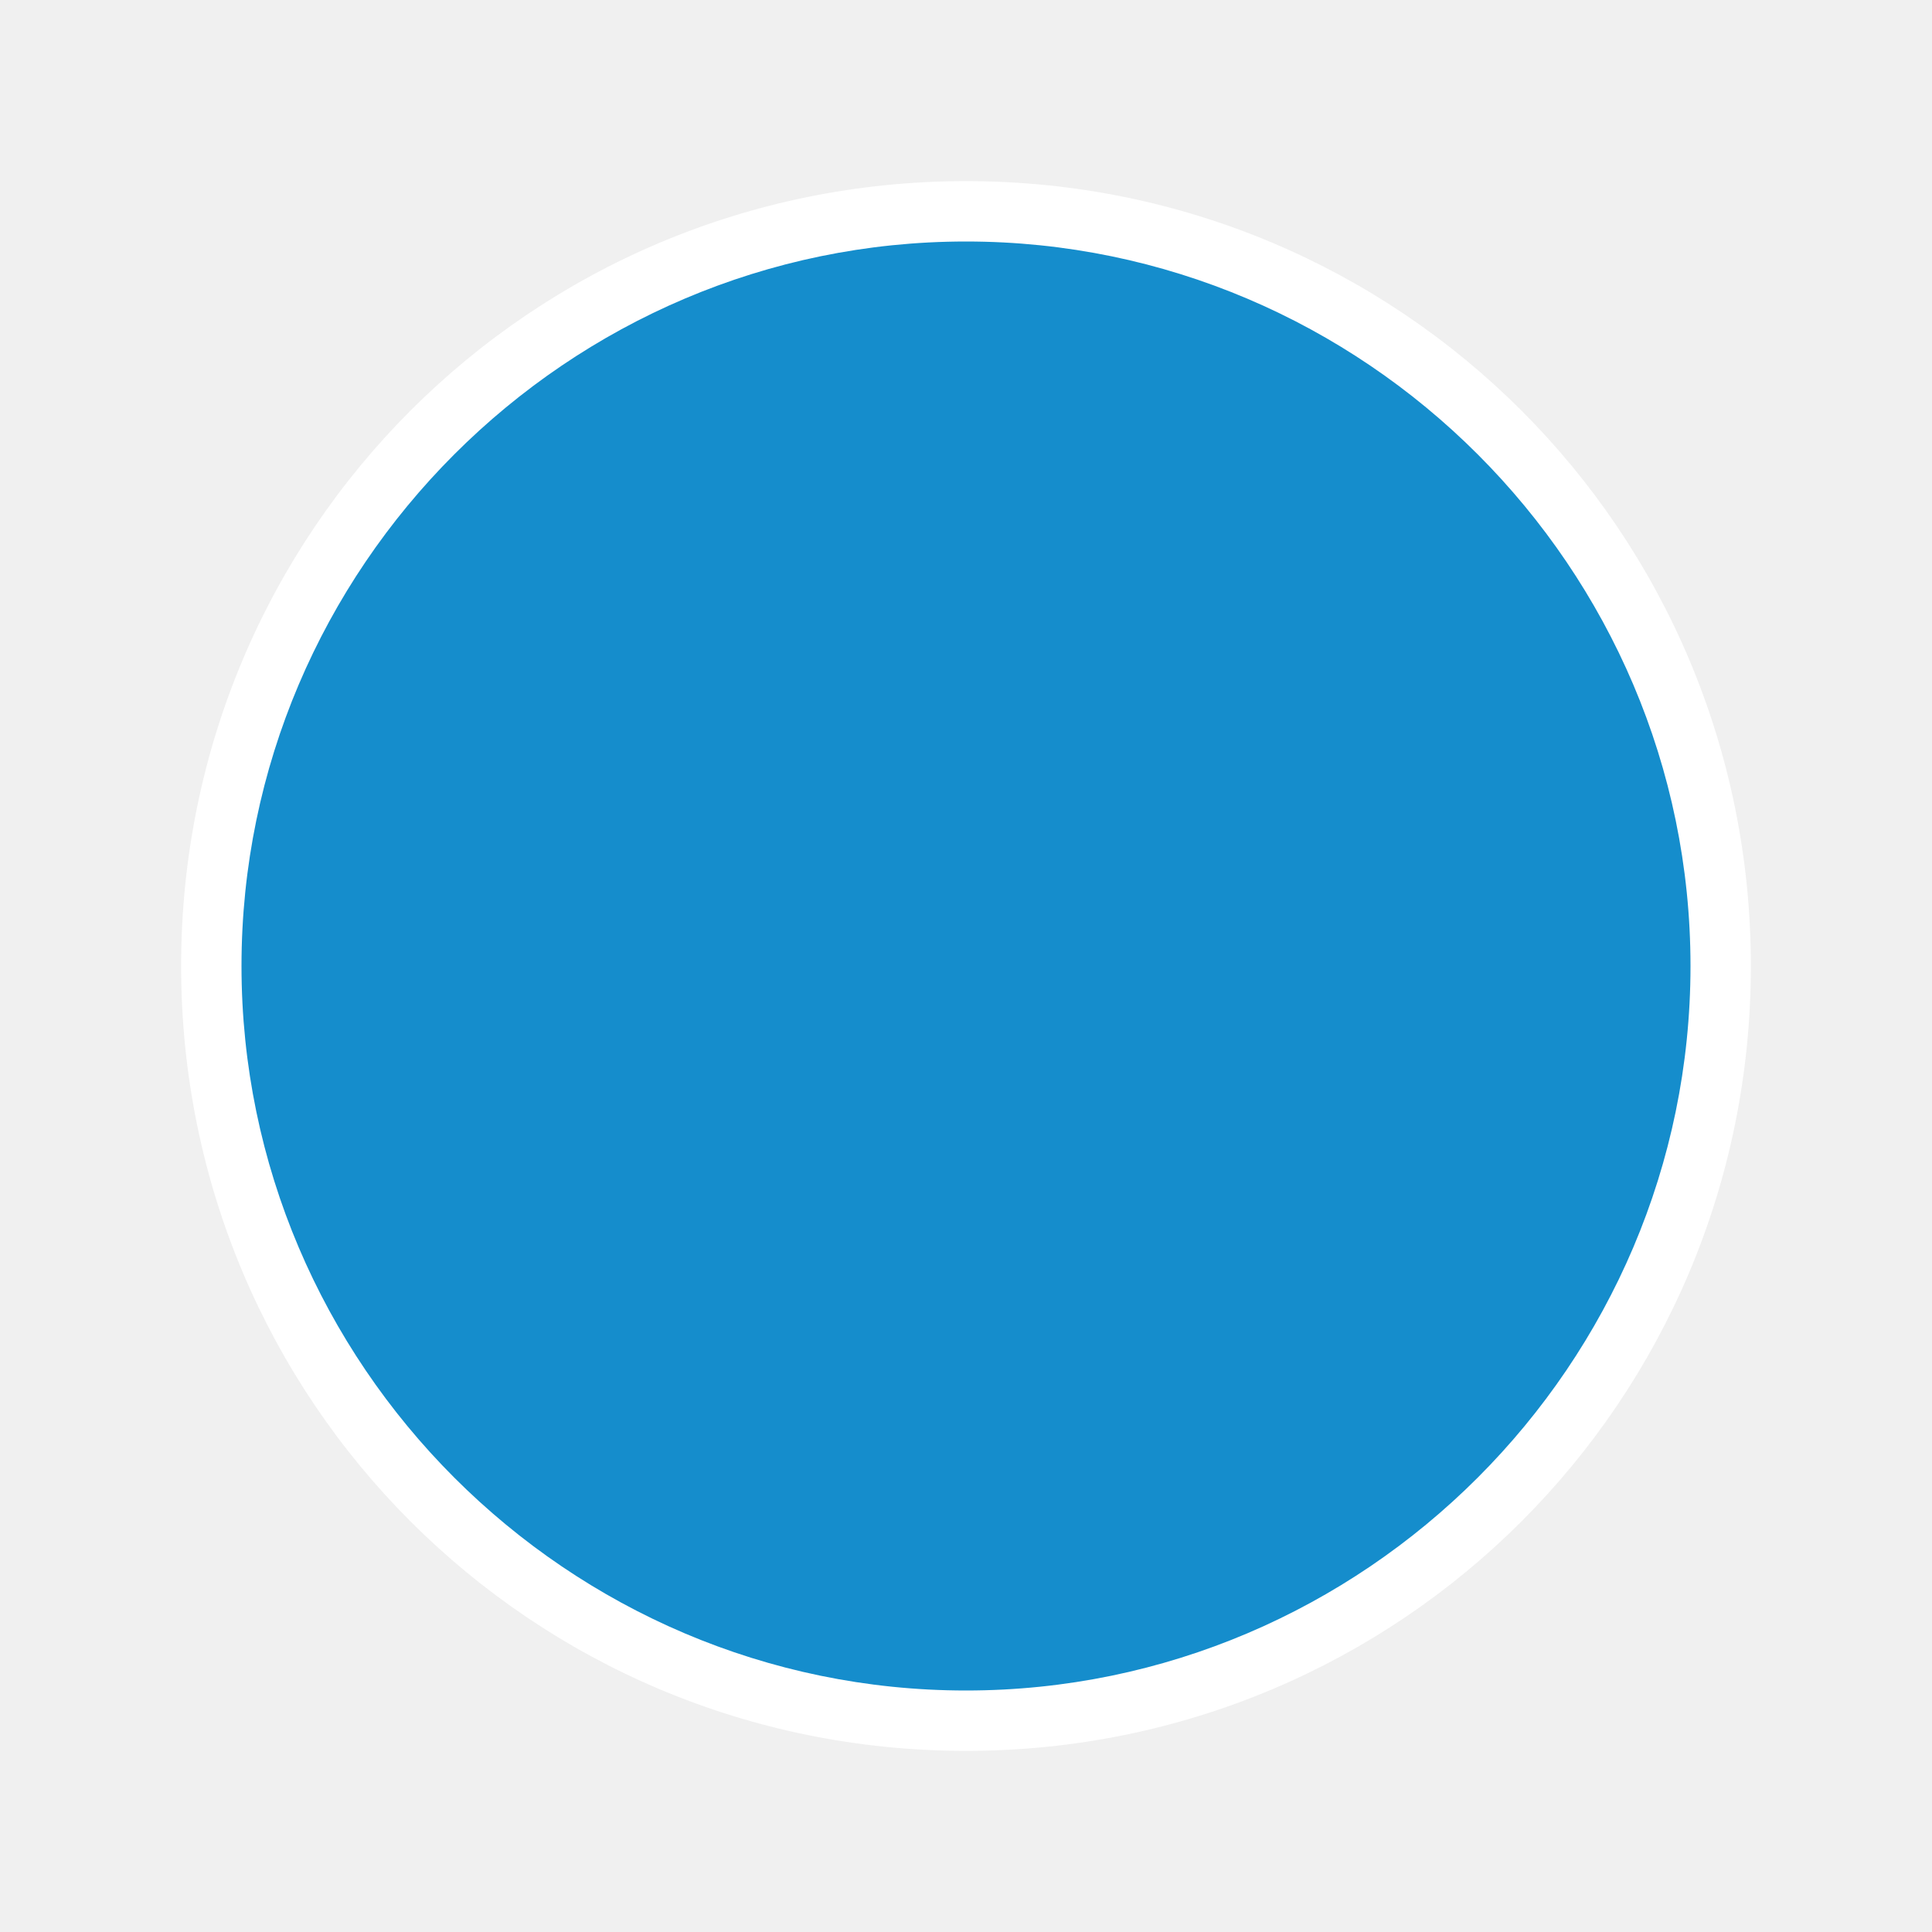
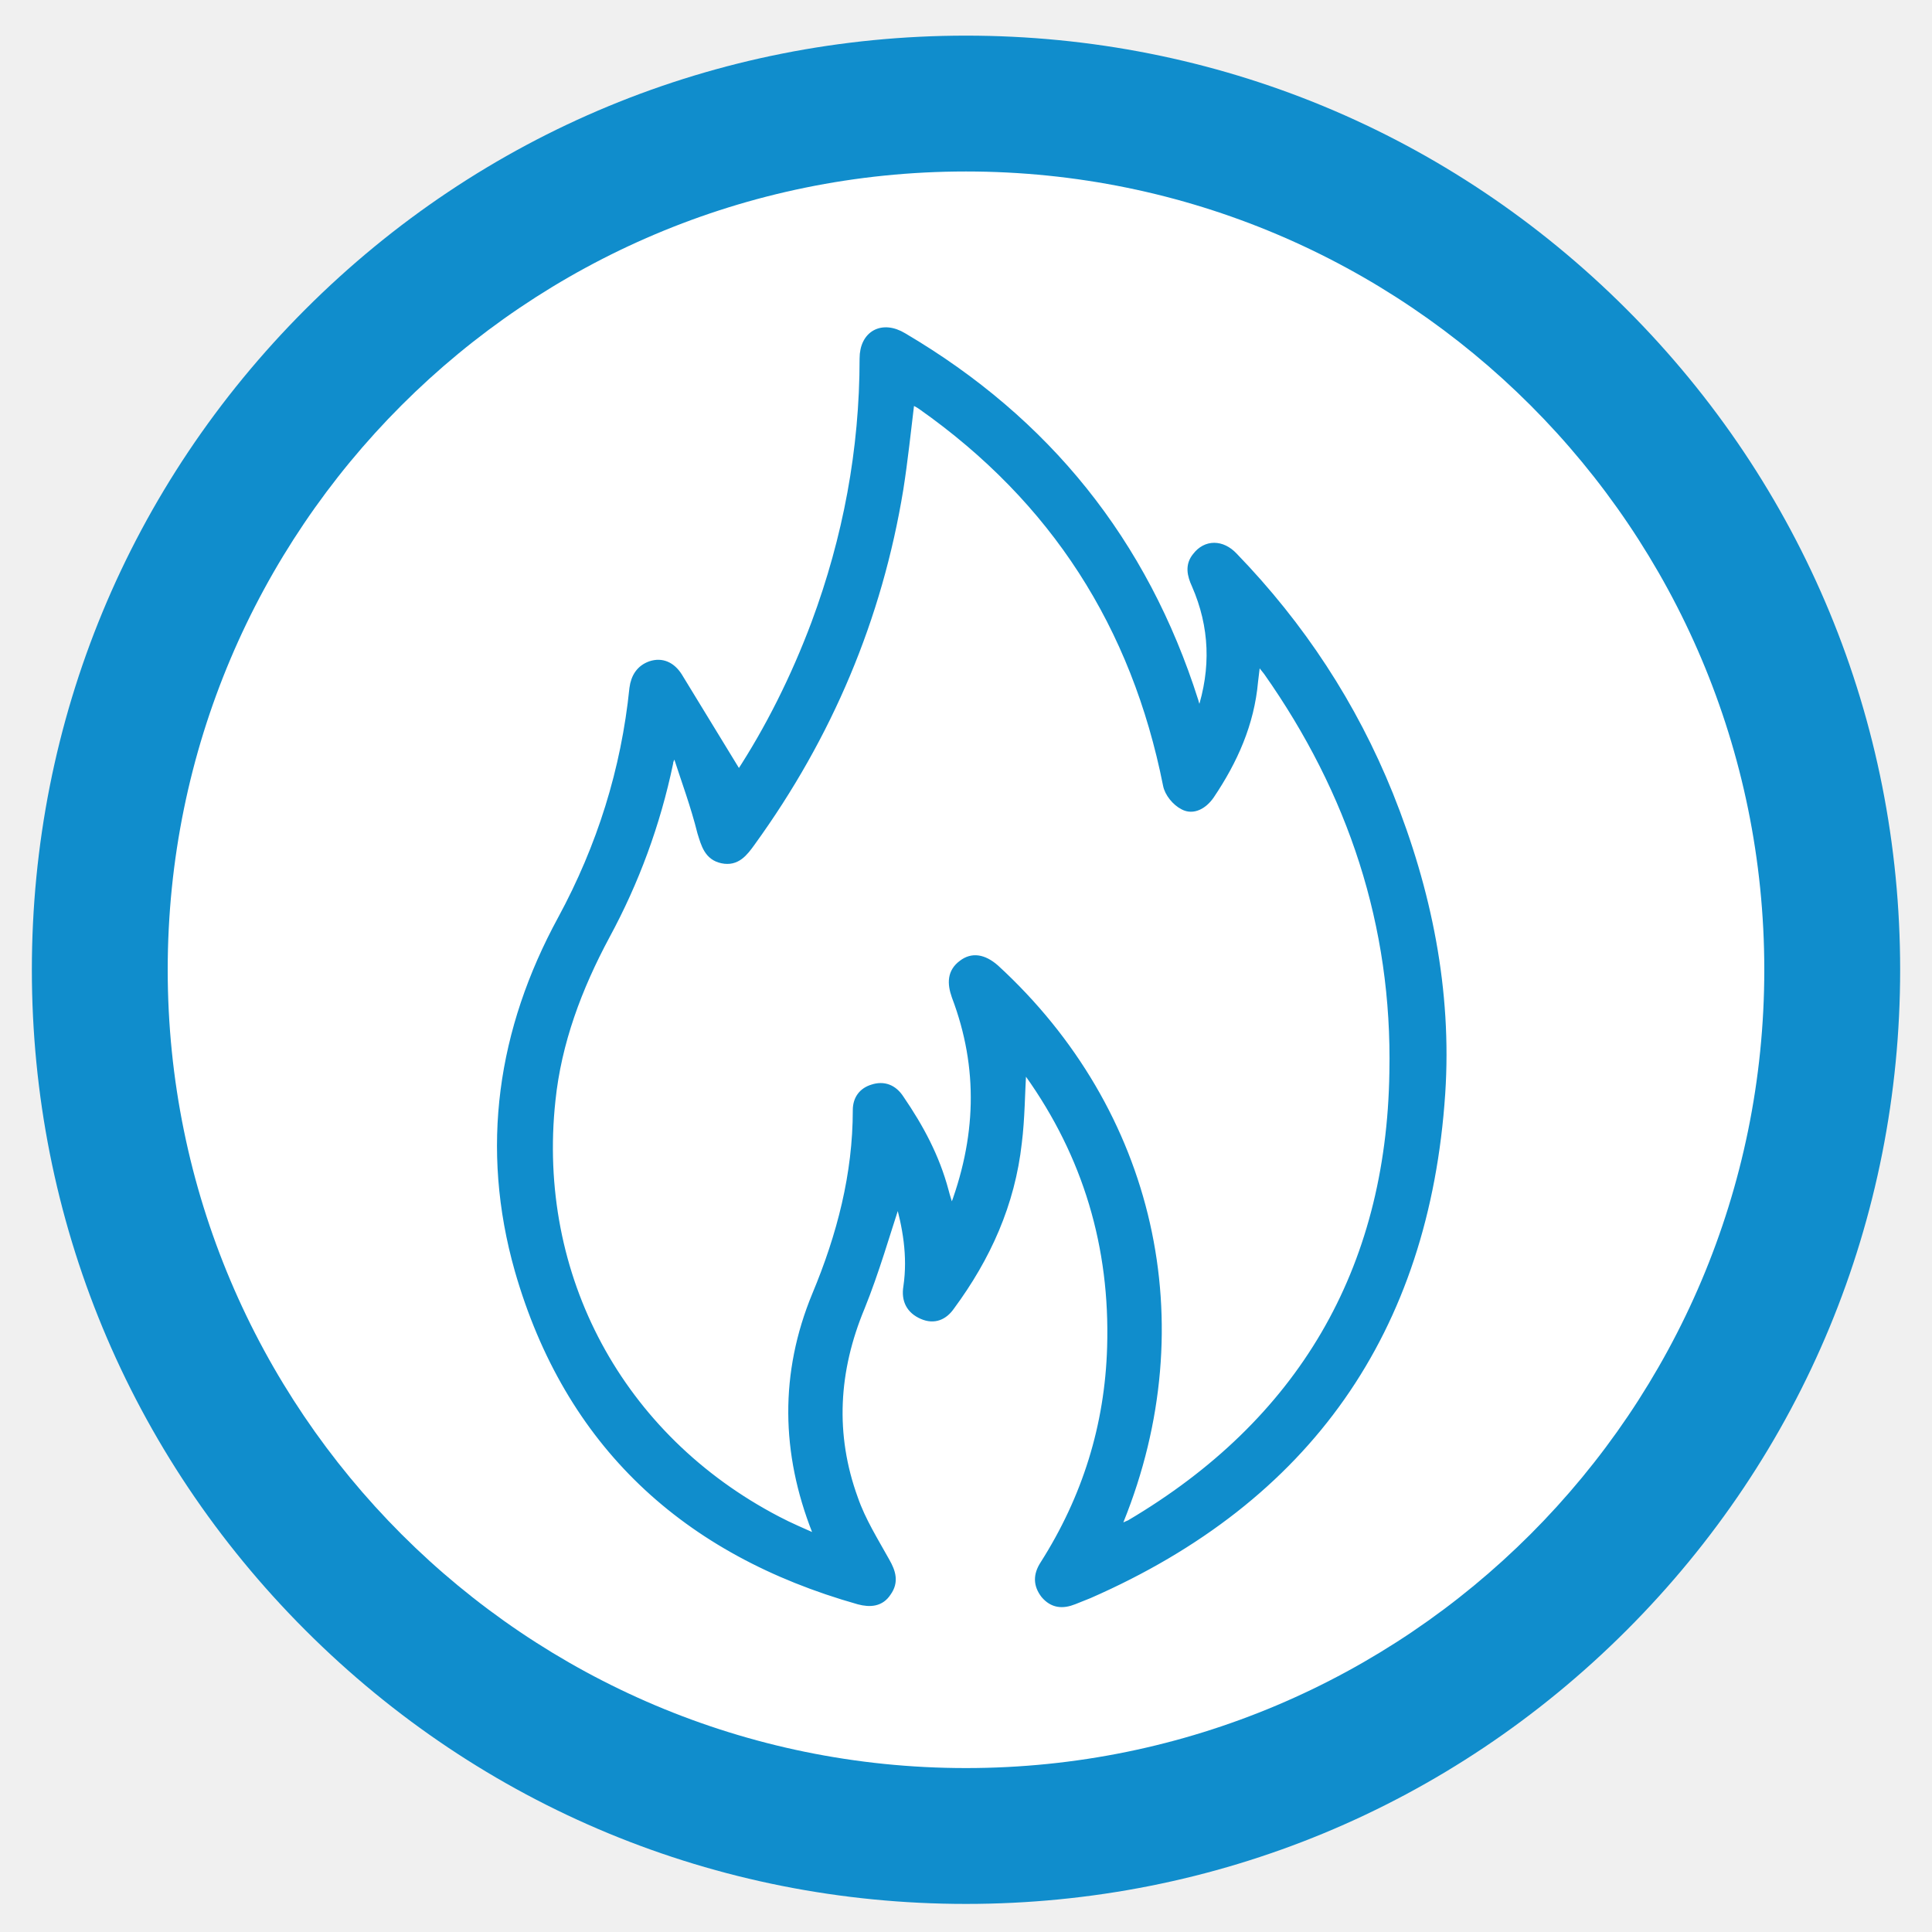
- <svg xmlns="http://www.w3.org/2000/svg" version="1.1" id="Layer_1" x="0px" y="0px" viewBox="0 0 32 32" style="enable-background:new 0 0 32 32;" xml:space="preserve">
-   <style type="text/css">
- 	.st0{fill:#158DCC;}
- 	.st1{fill:#FFFFFF;}
- </style>
-   <g>
-     <g>
-       <circle class="st0" cx="16" cy="16" r="12.5" />
-       <path class="st1" d="M16,4c6.6,0,12,5.4,12,12s-5.4,12-12,12S4,22.6,4,16S9.4,4,16,4 M16,3C8.8,3,3,8.8,3,16s5.8,13,13,13    s13-5.8,13-13S23.2,3,16,3L16,3z" />
+ <svg xmlns="http://www.w3.org/2000/svg" version="1.1" x="0px" y="0px" viewBox="0 0 256 256" style="enable-background:new 0 0 256 256;" xml:space="preserve">
+   <g id="backgrounds">
+     <g id="blue">
+       <g id="blue_00000086691389158919639340000001388458659187457166_">
+         <circle style="fill:#FFFFFF;" cx="128" cy="128.5" r="114.778" />
+         <path style="fill:#108DCC;" d="M128,22.722c58.42,0,105.778,47.359,105.778,105.778S186.42,234.278,128,234.278     S22.222,186.92,22.222,128.5S69.58,22.722,128,22.722 M128,4.722c-33.062,0-64.146,12.875-87.525,36.254     C17.097,64.354,4.222,95.438,4.222,128.5s12.875,64.146,36.254,87.525c23.379,23.379,54.462,36.254,87.525,36.254     s64.146-12.875,87.525-36.254c23.379-23.379,36.254-54.462,36.254-87.525s-12.875-64.146-36.254-87.525     C192.146,17.597,161.062,4.722,128,4.722L128,4.722z" />
+       </g>
+     </g>
+     <g id="red" style="display:none;">
+       <g id="red_00000142138325093878264720000001968177498485577632_">
+         <circle style="display:inline;fill:#FFFFFF;" cx="128" cy="128.5" r="114.778" />
+         <path style="display:inline;fill:#B42222;" d="M128,22.722c58.42,0,105.778,47.359,105.778,105.778S186.42,234.278,128,234.278     S22.222,186.92,22.222,128.5S69.58,22.722,128,22.722 M128,4.722c-33.062,0-64.146,12.875-87.525,36.254     C17.097,64.354,4.222,95.438,4.222,128.5s12.875,64.146,36.254,87.525c23.379,23.379,54.462,36.254,87.525,36.254     s64.146-12.875,87.525-36.254c23.379-23.379,36.254-54.462,36.254-87.525s-12.875-64.146-36.254-87.525     C192.146,17.597,161.062,4.722,128,4.722L128,4.722z" />
+       </g>
+     </g>
+     <g id="orange_00000114760274687901382190000015193513434410601396_" style="display:none;">
+       <g id="orange_00000095333866157484382160000013120548392192380836_">
+         <circle style="display:inline;fill:#FFFFFF;" cx="128" cy="128.5" r="114.778" />
+         <path style="display:inline;fill:#CC790A;" d="M128,22.722c58.42,0,105.778,47.359,105.778,105.778S186.42,234.278,128,234.278     S22.222,186.92,22.222,128.5S69.58,22.722,128,22.722 M128,4.722c-33.062,0-64.146,12.875-87.525,36.254     C17.097,64.354,4.222,95.438,4.222,128.5s12.875,64.146,36.254,87.525c23.379,23.379,54.462,36.254,87.525,36.254     s64.146-12.875,87.525-36.254c23.379-23.379,36.254-54.462,36.254-87.525s-12.875-64.146-36.254-87.525     C192.146,17.597,161.062,4.722,128,4.722L128,4.722z" />
+       </g>
+     </g>
+   </g>
+   <g id="icons">
+     <g id="gas-offtake-orange" style="display:none;">
+       <line style="display:inline;fill:none;stroke:#CC790A;stroke-width:7;stroke-linecap:round;stroke-linejoin:round;stroke-miterlimit:10;" x1="212.1" y1="170.1" x2="43.9" y2="170.1" />
+       <line style="display:inline;fill:none;stroke:#CC790A;stroke-width:7;stroke-linecap:round;stroke-linejoin:round;stroke-miterlimit:10;" x1="43.9" y1="140.7" x2="212.1" y2="140.7" />
+       <rect x="74.3" y="130.6" style="display:inline;fill:#FFFFFF;stroke:#CC790A;stroke-width:7;stroke-linecap:round;stroke-linejoin:round;stroke-miterlimit:10;" width="107.4" height="49.7" />
+       <g style="display:inline;">
+         <rect x="118.7" y="106.4" style="fill:#FFFFFF;stroke:#CC790A;stroke-width:7;stroke-linecap:round;stroke-linejoin:round;stroke-miterlimit:10;" width="18.7" height="23.6" />
+         <circle style="fill:#FFFFFF;stroke:#CC790A;stroke-width:7;stroke-linecap:round;stroke-linejoin:round;stroke-miterlimit:10;" cx="128" cy="85.6" r="31.8" />
+         <line style="fill:none;stroke:#CC790A;stroke-width:4;stroke-linecap:round;stroke-linejoin:round;stroke-miterlimit:10;" x1="112.1" y1="97.3" x2="143.9" y2="97.3" />
+         <line style="fill:none;stroke:#CC790A;stroke-width:4;stroke-linecap:round;stroke-linejoin:round;stroke-miterlimit:10;" x1="128" y1="85.6" x2="142.5" y2="71.1" />
+         <circle style="fill:#CC790A;" cx="128" cy="85.6" r="4.1" />
+       </g>
+       <path style="display:inline;fill:#CC790A;stroke:#CC790A;stroke-linecap:round;stroke-linejoin:round;stroke-miterlimit:10;" d="    M121.1,150.1c0.9-1.4,1.7-2.9,2.2-4.5c0.9-2.5,1.4-5.1,1.4-7.8c0-0.7,0.5-1,1.2-0.7c4.2,2.5,7.1,6.1,8.6,10.7    c0,0.1,0.1,0.2,0.1,0.2s0,0,0.1,0.1c0.4-1.3,0.4-2.5-0.1-3.8c-0.1-0.3-0.2-0.6,0-0.9c0.3-0.4,0.8-0.4,1.1,0c2,2,3.5,4.4,4.6,7    c1.1,2.8,1.7,5.8,1.5,8.8c-0.5,7-3.9,11.9-10.4,14.8c-0.1,0.1-0.3,0.1-0.4,0.2c-0.3,0.1-0.6,0.1-0.9-0.2c-0.2-0.3-0.2-0.6,0-0.9    c1.3-2,1.9-4.1,2-6.4c0.1-3-0.7-5.6-2.4-8l-0.1-0.1c0,0,0,0-0.1,0c0,0.7,0,1.5-0.1,2.2c-0.2,1.8-0.9,3.4-2,4.8    c-0.2,0.3-0.5,0.4-0.8,0.3c-0.4-0.2-0.5-0.4-0.4-0.8c0.1-0.9,0-1.8-0.3-2.6c-0.4,1.1-0.7,2.2-1.1,3.2c-0.8,1.9-0.9,3.8-0.2,5.7    c0.2,0.6,0.6,1.2,0.9,1.8c0.2,0.3,0.3,0.6,0.1,0.9c-0.2,0.3-0.5,0.3-0.9,0.2c-5.1-1.4-8.6-4.6-10-9.7c-1-3.6-0.5-7.1,1.3-10.3    c1.2-2.1,1.9-4.4,2.1-6.8c0-0.3,0.2-0.6,0.5-0.7c0.3-0.1,0.6,0,0.8,0.3C120,148.1,120.5,149.1,121.1,150.1z M119.3,149.5h-0.1    c0,0.1-0.1,0.1-0.1,0.2c-0.4,1.8-1,3.5-1.9,5.1c-0.8,1.5-1.4,3.1-1.6,4.9c-0.6,5.2,2,9.9,6.6,12.4c0.4,0.2,0.8,0.3,1.2,0.5    c0-0.1,0-0.2-0.1-0.2c-0.9-2.3-1-4.7,0-7c0.7-1.8,1.2-3.5,1.2-5.5c0-0.3,0.2-0.6,0.5-0.6c0.3-0.1,0.6,0,0.8,0.3    c0.6,0.8,1.1,1.7,1.3,2.7c0.1,0.2,0.1,0.4,0.2,0.6c0.8-2.2,0.9-4.3,0.1-6.4c-0.1-0.4-0.1-0.7,0.2-1c0.3-0.2,0.6-0.2,1,0.1    c4.6,4.2,6,10.4,3.7,16.3c0,0.1,0,0.1-0.1,0.3c0.1-0.1,0.3-0.1,0.4-0.2c5-3,7.7-7.4,7.8-13.3c0.1-4.3-1.2-8.3-3.7-11.8    c-0.1-0.1-0.2-0.2-0.3-0.3h-0.1c0,0.2,0,0.4-0.1,0.6c-0.1,1.2-0.6,2.3-1.3,3.3c-0.2,0.3-0.5,0.5-0.8,0.3c-0.2-0.1-0.5-0.4-0.5-0.6    c-0.9-4.7-3.3-8.4-7.2-11.2c-0.1-0.1-0.2-0.1-0.3-0.2c-0.1,0.9-0.2,1.8-0.3,2.6c-0.6,3.8-2.1,7.3-4.4,10.4    c-0.2,0.3-0.4,0.6-0.9,0.5c-0.4-0.1-0.5-0.4-0.6-0.8C119.8,151,119.6,150.3,119.3,149.5z" />
+     </g>
+     <g id="gas-offtake-red" style="display:none;">
+       <line style="display:inline;fill:none;stroke:#B42222;stroke-width:7;stroke-linecap:round;stroke-linejoin:round;stroke-miterlimit:10;" x1="212.1" y1="170.1" x2="43.9" y2="170.1" />
+       <line style="display:inline;fill:none;stroke:#B42222;stroke-width:7;stroke-linecap:round;stroke-linejoin:round;stroke-miterlimit:10;" x1="43.9" y1="140.7" x2="212.1" y2="140.7" />
+       <rect x="74.3" y="130.6" style="display:inline;fill:#FFFFFF;stroke:#B42222;stroke-width:7;stroke-linecap:round;stroke-linejoin:round;stroke-miterlimit:10;" width="107.4" height="49.7" />
+       <g style="display:inline;">
+         <rect x="118.7" y="106.4" style="fill:#FFFFFF;stroke:#B42222;stroke-width:7;stroke-linecap:round;stroke-linejoin:round;stroke-miterlimit:10;" width="18.7" height="23.6" />
+         <circle style="fill:#FFFFFF;stroke:#B42222;stroke-width:7;stroke-linecap:round;stroke-linejoin:round;stroke-miterlimit:10;" cx="128" cy="85.6" r="31.8" />
+         <line style="fill:none;stroke:#B42222;stroke-width:4;stroke-linecap:round;stroke-linejoin:round;stroke-miterlimit:10;" x1="112.1" y1="97.3" x2="143.9" y2="97.3" />
+         <line style="fill:none;stroke:#B42222;stroke-width:4;stroke-linecap:round;stroke-linejoin:round;stroke-miterlimit:10;" x1="128" y1="85.6" x2="142.5" y2="71.1" />
+         <circle style="fill:#B42222;" cx="128" cy="85.6" r="4.1" />
+       </g>
+       <path style="display:inline;fill:#B42222;stroke:#B42222;stroke-linecap:round;stroke-linejoin:round;stroke-miterlimit:10;" d="    M121.1,150.1c0.9-1.4,1.7-2.9,2.2-4.5c0.9-2.5,1.4-5.1,1.4-7.8c0-0.7,0.5-1,1.2-0.7c4.2,2.5,7.1,6.1,8.6,10.7    c0,0.1,0.1,0.2,0.1,0.2s0,0,0.1,0.1c0.4-1.3,0.4-2.5-0.1-3.8c-0.1-0.3-0.2-0.6,0-0.9c0.3-0.4,0.8-0.4,1.1,0c2,2,3.5,4.4,4.6,7    c1.1,2.8,1.7,5.8,1.5,8.8c-0.5,7-3.9,11.9-10.4,14.8c-0.1,0.1-0.3,0.1-0.4,0.2c-0.3,0.1-0.6,0.1-0.9-0.2c-0.2-0.3-0.2-0.6,0-0.9    c1.3-2,1.9-4.1,2-6.4c0.1-3-0.7-5.6-2.4-8l-0.1-0.1c0,0,0,0-0.1,0c0,0.7,0,1.5-0.1,2.2c-0.2,1.8-0.9,3.4-2,4.8    c-0.2,0.3-0.5,0.4-0.8,0.3c-0.4-0.2-0.5-0.4-0.4-0.8c0.1-0.9,0-1.8-0.3-2.6c-0.4,1.1-0.7,2.2-1.1,3.2c-0.8,1.9-0.9,3.8-0.2,5.7    c0.2,0.6,0.6,1.2,0.9,1.8c0.2,0.3,0.3,0.6,0.1,0.9c-0.2,0.3-0.5,0.3-0.9,0.2c-5.1-1.4-8.6-4.6-10-9.7c-1-3.6-0.5-7.1,1.3-10.3    c1.2-2.1,1.9-4.4,2.1-6.8c0-0.3,0.2-0.6,0.5-0.7c0.3-0.1,0.6,0,0.8,0.3C120,148.1,120.5,149.1,121.1,150.1z M119.3,149.5h-0.1    c0,0.1-0.1,0.1-0.1,0.2c-0.4,1.8-1,3.5-1.9,5.1c-0.8,1.5-1.4,3.1-1.6,4.9c-0.6,5.2,2,9.9,6.6,12.4c0.4,0.2,0.8,0.3,1.2,0.5    c0-0.1,0-0.2-0.1-0.2c-0.9-2.3-1-4.7,0-7c0.7-1.8,1.2-3.5,1.2-5.5c0-0.3,0.2-0.6,0.5-0.6c0.3-0.1,0.6,0,0.8,0.3    c0.6,0.8,1.1,1.7,1.3,2.7c0.1,0.2,0.1,0.4,0.2,0.6c0.8-2.2,0.9-4.3,0.1-6.4c-0.1-0.4-0.1-0.7,0.2-1c0.3-0.2,0.6-0.2,1,0.1    c4.6,4.2,6,10.4,3.7,16.3c0,0.1,0,0.1-0.1,0.3c0.1-0.1,0.3-0.1,0.4-0.2c5-3,7.7-7.4,7.8-13.3c0.1-4.3-1.2-8.3-3.7-11.8    c-0.1-0.1-0.2-0.2-0.3-0.3h-0.1c0,0.2,0,0.4-0.1,0.6c-0.1,1.2-0.6,2.3-1.3,3.3c-0.2,0.3-0.5,0.5-0.8,0.3c-0.2-0.1-0.5-0.4-0.5-0.6    c-0.9-4.7-3.3-8.4-7.2-11.2c-0.1-0.1-0.2-0.1-0.3-0.2c-0.1,0.9-0.2,1.8-0.3,2.6c-0.6,3.8-2.1,7.3-4.4,10.4    c-0.2,0.3-0.4,0.6-0.9,0.5c-0.4-0.1-0.5-0.4-0.6-0.8C119.8,151,119.6,150.3,119.3,149.5z" />
+     </g>
+     <g id="gas-offtake-blue" style="display:none;">
+       <line style="display:inline;fill:none;stroke:#108DCC;stroke-width:7;stroke-linecap:round;stroke-linejoin:round;stroke-miterlimit:10;" x1="212.1" y1="170.1" x2="43.9" y2="170.1" />
+       <line style="display:inline;fill:none;stroke:#108DCC;stroke-width:7;stroke-linecap:round;stroke-linejoin:round;stroke-miterlimit:10;" x1="43.9" y1="140.7" x2="212.1" y2="140.7" />
+       <rect x="74.3" y="130.6" style="display:inline;fill:#FFFFFF;stroke:#108DCC;stroke-width:7;stroke-linecap:round;stroke-linejoin:round;stroke-miterlimit:10;" width="107.4" height="49.7" />
+       <g style="display:inline;">
+         <rect x="118.7" y="106.4" style="fill:#FFFFFF;stroke:#108DCC;stroke-width:7;stroke-linecap:round;stroke-linejoin:round;stroke-miterlimit:10;" width="18.7" height="23.6" />
+         <circle style="fill:#FFFFFF;stroke:#108DCC;stroke-width:7;stroke-linecap:round;stroke-linejoin:round;stroke-miterlimit:10;" cx="128" cy="85.6" r="31.8" />
+         <line style="fill:none;stroke:#108DCC;stroke-width:4;stroke-linecap:round;stroke-linejoin:round;stroke-miterlimit:10;" x1="112.1" y1="97.3" x2="143.9" y2="97.3" />
+         <line style="fill:none;stroke:#108DCC;stroke-width:4;stroke-linecap:round;stroke-linejoin:round;stroke-miterlimit:10;" x1="128" y1="85.6" x2="142.5" y2="71.1" />
+         <circle style="fill:#108DCC;" cx="128" cy="85.6" r="4.1" />
+       </g>
+       <path style="display:inline;fill:#108DCC;stroke:#108DCC;stroke-linecap:round;stroke-linejoin:round;stroke-miterlimit:10;" d="    M121.1,150.1c0.9-1.4,1.7-2.9,2.2-4.5c0.9-2.5,1.4-5.1,1.4-7.8c0-0.7,0.5-1,1.2-0.7c4.2,2.5,7.1,6.1,8.6,10.7    c0,0.1,0.1,0.2,0.1,0.2s0,0,0.1,0.1c0.4-1.3,0.4-2.5-0.1-3.8c-0.1-0.3-0.2-0.6,0-0.9c0.3-0.4,0.8-0.4,1.1,0c2,2,3.5,4.4,4.6,7    c1.1,2.8,1.7,5.8,1.5,8.8c-0.5,7-3.9,11.9-10.4,14.8c-0.1,0.1-0.3,0.1-0.4,0.2c-0.3,0.1-0.6,0.1-0.9-0.2c-0.2-0.3-0.2-0.6,0-0.9    c1.3-2,1.9-4.1,2-6.4c0.1-3-0.7-5.6-2.4-8l-0.1-0.1c0,0,0,0-0.1,0c0,0.7,0,1.5-0.1,2.2c-0.2,1.8-0.9,3.4-2,4.8    c-0.2,0.3-0.5,0.4-0.8,0.3c-0.4-0.2-0.5-0.4-0.4-0.8c0.1-0.9,0-1.8-0.3-2.6c-0.4,1.1-0.7,2.2-1.1,3.2c-0.8,1.9-0.9,3.8-0.2,5.7    c0.2,0.6,0.6,1.2,0.9,1.8c0.2,0.3,0.3,0.6,0.1,0.9c-0.2,0.3-0.5,0.3-0.9,0.2c-5.1-1.4-8.6-4.6-10-9.7c-1-3.6-0.5-7.1,1.3-10.3    c1.2-2.1,1.9-4.4,2.1-6.8c0-0.3,0.2-0.6,0.5-0.7c0.3-0.1,0.6,0,0.8,0.3C120,148.1,120.5,149.1,121.1,150.1z M119.3,149.5h-0.1    c0,0.1-0.1,0.1-0.1,0.2c-0.4,1.8-1,3.5-1.9,5.1c-0.8,1.5-1.4,3.1-1.6,4.9c-0.6,5.2,2,9.9,6.6,12.4c0.4,0.2,0.8,0.3,1.2,0.5    c0-0.1,0-0.2-0.1-0.2c-0.9-2.3-1-4.7,0-7c0.7-1.8,1.2-3.5,1.2-5.5c0-0.3,0.2-0.6,0.5-0.6c0.3-0.1,0.6,0,0.8,0.3    c0.6,0.8,1.1,1.7,1.3,2.7c0.1,0.2,0.1,0.4,0.2,0.6c0.8-2.2,0.9-4.3,0.1-6.4c-0.1-0.4-0.1-0.7,0.2-1c0.3-0.2,0.6-0.2,1,0.1    c4.6,4.2,6,10.4,3.7,16.3c0,0.1,0,0.1-0.1,0.3c0.1-0.1,0.3-0.1,0.4-0.2c5-3,7.7-7.4,7.8-13.3c0.1-4.3-1.2-8.3-3.7-11.8    c-0.1-0.1-0.2-0.2-0.3-0.3h-0.1c0,0.2,0,0.4-0.1,0.6c-0.1,1.2-0.6,2.3-1.3,3.3c-0.2,0.3-0.5,0.5-0.8,0.3c-0.2-0.1-0.5-0.4-0.5-0.6    c-0.9-4.7-3.3-8.4-7.2-11.2c-0.1-0.1-0.2-0.1-0.3-0.2c-0.1,0.9-0.2,1.8-0.3,2.6c-0.6,3.8-2.1,7.3-4.4,10.4    c-0.2,0.3-0.4,0.6-0.9,0.5c-0.4-0.1-0.5-0.4-0.6-0.8C119.8,151,119.6,150.3,119.3,149.5z" />
+     </g>
+     <g id="gas-terminal-orange" style="display:none;">
+       <path id="gas-terminal_00000045600568175937017470000008099762293038122930_" style="display:inline;fill:#CC790A;stroke:#CC790A;stroke-miterlimit:10;" d="    M97.9,102.7c4-6.1,7.4-12.9,10.1-20.1c4.2-11.3,6.4-23,6.4-35.1c0-3.2,2.5-4.6,5.3-2.9c19,11.2,31.9,27.2,38.6,48.3    c0.1,0.4,0.2,0.7,0.4,1.1c0,0.1,0.2,0.2,0.4,0.4c1.9-5.8,1.7-11.4-0.7-16.9c-0.6-1.3-0.9-2.6,0.1-3.8c1.3-1.7,3.4-1.7,5,0    c8.9,9.2,15.8,19.7,20.6,31.6c5.1,12.7,7.8,26,6.9,39.6c-2.1,31.4-17.7,53.7-46.7,66.4c-0.7,0.3-1.3,0.5-2,0.8    c-1.5,0.6-2.8,0.5-3.9-0.8c-1-1.3-1-2.6-0.1-4c5.6-8.8,8.6-18.4,8.9-28.8c0.4-13.3-3.2-25.4-10.9-36.2c-0.1-0.2-0.2-0.3-0.4-0.5    c-0.1-0.1-0.2-0.1-0.4-0.2c-0.2,3.3-0.2,6.6-0.6,9.8c-0.9,8.1-4.1,15.2-8.9,21.7c-0.9,1.3-2.2,1.9-3.8,1.2c-1.6-0.7-2.3-2-2-3.8    c0.6-4.1-0.1-8-1.2-11.8c-1.6,4.9-3,9.8-4.9,14.5c-3.5,8.4-4,16.9-0.9,25.4c1,2.9,2.7,5.6,4.2,8.3c0.8,1.4,1.2,2.7,0.2,4.1    c-0.9,1.4-2.3,1.5-3.8,1.1c-23-6.5-38.5-20.8-45.1-43.8c-4.6-16.2-2.3-31.8,5.7-46.5c5.2-9.6,8.4-19.8,9.5-30.6    c0.2-1.5,0.9-2.6,2.3-3.1c1.5-0.5,2.8,0.1,3.7,1.5C92.6,94,95.2,98.3,97.9,102.7z M89.7,100.1c-0.2,0-0.4,0.1-0.7,0.1    c-0.1,0.3-0.3,0.6-0.3,0.9c-1.7,8.1-4.5,15.7-8.4,22.9c-3.7,6.9-6.4,14.1-7.2,21.8c-2.5,23.3,9,44.7,29.9,55.6    c1.7,0.9,3.4,1.6,5.4,2.5c-0.2-0.7-0.2-0.8-0.3-1c-4.1-10.4-4.3-20.9,0-31.3c3.3-7.9,5.4-16,5.4-24.5c0-1.5,0.8-2.5,2.1-2.9    c1.5-0.5,2.8,0,3.7,1.4c2.6,3.8,4.7,7.7,5.9,12.2c0.2,0.8,0.5,1.7,0.9,2.9c3.8-9.8,4.1-19.2,0.5-28.7c-0.6-1.7-0.6-3.2,0.9-4.3    c1.3-1,2.8-0.8,4.4,0.6c20.7,19,27.1,47,16.5,73.2c-0.1,0.3-0.1,0.7-0.3,1.2c0.7-0.4,1.1-0.6,1.6-0.8    c22.7-13.4,34.5-33.5,34.9-59.8c0.4-19.5-5.5-37.2-16.7-53.1c-0.4-0.5-0.8-1-1.1-1.4c-0.2,0.1-0.3,0.1-0.3,0.2    c-0.1,0.8-0.2,1.7-0.3,2.5c-0.5,5.6-2.7,10.5-5.8,15.1c-0.9,1.3-2.3,2.1-3.6,1.4c-1-0.5-2-1.7-2.2-2.8    c-4.2-21.1-14.9-37.8-32.5-50.2c-0.4-0.3-0.9-0.5-1.4-0.8c-0.5,4.1-0.9,8-1.5,11.8c-2.8,17.1-9.4,32.7-19.6,46.8    c-1,1.4-2,2.7-3.9,2.3c-1.9-0.4-2.3-2-2.8-3.6C92,106.7,90.8,103.5,89.7,100.1z" />
+     </g>
+     <g id="gas-terminal-red" style="display:none;">
+       <path id="gas-terminal_00000102537787136721055070000018327435262756841638_" style="display:inline;fill:#B42222;stroke:#B42222;stroke-miterlimit:10;" d="    M97.9,102.7c4-6.1,7.4-12.9,10.1-20.1c4.2-11.3,6.4-23,6.4-35.1c0-3.2,2.5-4.6,5.3-2.9c19,11.2,31.9,27.2,38.6,48.3    c0.1,0.4,0.2,0.7,0.4,1.1c0,0.1,0.2,0.2,0.4,0.4c1.9-5.8,1.7-11.4-0.7-16.9c-0.6-1.3-0.9-2.6,0.1-3.8c1.3-1.7,3.4-1.7,5,0    c8.9,9.2,15.8,19.7,20.6,31.6c5.1,12.7,7.8,26,6.9,39.6c-2.1,31.4-17.7,53.7-46.7,66.4c-0.7,0.3-1.3,0.5-2,0.8    c-1.5,0.6-2.8,0.5-3.9-0.8c-1-1.3-1-2.6-0.1-4c5.6-8.8,8.6-18.4,8.9-28.8c0.4-13.3-3.2-25.4-10.9-36.2c-0.1-0.2-0.2-0.3-0.4-0.5    c-0.1-0.1-0.2-0.1-0.4-0.2c-0.2,3.3-0.2,6.6-0.6,9.8c-0.9,8.1-4.1,15.2-8.9,21.7c-0.9,1.3-2.2,1.9-3.8,1.2c-1.6-0.7-2.3-2-2-3.8    c0.6-4.1-0.1-8-1.2-11.8c-1.6,4.9-3,9.8-4.9,14.5c-3.5,8.4-4,16.9-0.9,25.4c1,2.9,2.7,5.6,4.2,8.3c0.8,1.4,1.2,2.7,0.2,4.1    c-0.9,1.4-2.3,1.5-3.8,1.1c-23-6.5-38.5-20.8-45.1-43.8c-4.6-16.2-2.3-31.8,5.7-46.5c5.2-9.6,8.4-19.8,9.5-30.6    c0.2-1.5,0.9-2.6,2.3-3.1c1.5-0.5,2.8,0.1,3.7,1.5C92.6,94,95.2,98.3,97.9,102.7z M89.7,100.1c-0.2,0-0.4,0.1-0.7,0.1    c-0.1,0.3-0.3,0.6-0.3,0.9c-1.7,8.1-4.5,15.7-8.4,22.9c-3.7,6.9-6.4,14.1-7.2,21.8c-2.5,23.3,9,44.7,29.9,55.6    c1.7,0.9,3.4,1.6,5.4,2.5c-0.2-0.7-0.2-0.8-0.3-1c-4.1-10.4-4.3-20.9,0-31.3c3.3-7.9,5.4-16,5.4-24.5c0-1.5,0.8-2.5,2.1-2.9    c1.5-0.5,2.8,0,3.7,1.4c2.6,3.8,4.7,7.7,5.9,12.2c0.2,0.8,0.5,1.7,0.9,2.9c3.8-9.8,4.1-19.2,0.5-28.7c-0.6-1.7-0.6-3.2,0.9-4.3    c1.3-1,2.8-0.8,4.4,0.6c20.7,19,27.1,47,16.5,73.2c-0.1,0.3-0.1,0.7-0.3,1.2c0.7-0.4,1.1-0.6,1.6-0.8    c22.7-13.4,34.5-33.5,34.9-59.8c0.4-19.5-5.5-37.2-16.7-53.1c-0.4-0.5-0.8-1-1.1-1.4c-0.2,0.1-0.3,0.1-0.3,0.2    c-0.1,0.8-0.2,1.7-0.3,2.5c-0.5,5.6-2.7,10.5-5.8,15.1c-0.9,1.3-2.3,2.1-3.6,1.4c-1-0.5-2-1.7-2.2-2.8    c-4.2-21.1-14.9-37.8-32.5-50.2c-0.4-0.3-0.9-0.5-1.4-0.8c-0.5,4.1-0.9,8-1.5,11.8c-2.8,17.1-9.4,32.7-19.6,46.8    c-1,1.4-2,2.7-3.9,2.3c-1.9-0.4-2.3-2-2.8-3.6C92,106.7,90.8,103.5,89.7,100.1z" />
+     </g>
+     <g id="gas-terminal-blue_00000069392766274424206670000005184982597023493300_">
+       <path id="gas-terminal_00000013194569623623949560000010375106745017313168_" style="fill:#108DCC;stroke:#108DCC;stroke-miterlimit:10;" d="    M97.9,102.7c4-6.1,7.4-12.9,10.1-20.1c4.2-11.3,6.4-23,6.4-35.1c0-3.2,2.5-4.6,5.3-2.9c19,11.2,31.9,27.2,38.6,48.3    c0.1,0.4,0.2,0.7,0.4,1.1c0,0.1,0.2,0.2,0.4,0.4c1.9-5.8,1.7-11.4-0.7-16.9c-0.6-1.3-0.9-2.6,0.1-3.8c1.3-1.7,3.4-1.7,5,0    c8.9,9.2,15.8,19.7,20.6,31.6c5.1,12.7,7.8,26,6.9,39.6c-2.1,31.4-17.7,53.7-46.7,66.4c-0.7,0.3-1.3,0.5-2,0.8    c-1.5,0.6-2.8,0.5-3.9-0.8c-1-1.3-1-2.6-0.1-4c5.6-8.8,8.6-18.4,8.9-28.8c0.4-13.3-3.2-25.4-10.9-36.2c-0.1-0.2-0.2-0.3-0.4-0.5    c-0.1-0.1-0.2-0.1-0.4-0.2c-0.2,3.3-0.2,6.6-0.6,9.8c-0.9,8.1-4.1,15.2-8.9,21.7c-0.9,1.3-2.2,1.9-3.8,1.2c-1.6-0.7-2.3-2-2-3.8    c0.6-4.1-0.1-8-1.2-11.8c-1.6,4.9-3,9.8-4.9,14.5c-3.5,8.4-4,16.9-0.9,25.4c1,2.9,2.7,5.6,4.2,8.3c0.8,1.4,1.2,2.7,0.2,4.1    c-0.9,1.4-2.3,1.5-3.8,1.1c-23-6.5-38.5-20.8-45.1-43.8c-4.6-16.2-2.3-31.8,5.7-46.5c5.2-9.6,8.4-19.8,9.5-30.6    c0.2-1.5,0.9-2.6,2.3-3.1c1.5-0.5,2.8,0.1,3.7,1.5C92.6,94,95.2,98.3,97.9,102.7z M89.7,100.1c-0.2,0-0.4,0.1-0.7,0.1    c-0.1,0.3-0.3,0.6-0.3,0.9c-1.7,8.1-4.5,15.7-8.4,22.9c-3.7,6.9-6.4,14.1-7.2,21.8c-2.5,23.3,9,44.7,29.9,55.6    c1.7,0.9,3.4,1.6,5.4,2.5c-0.2-0.7-0.2-0.8-0.3-1c-4.1-10.4-4.3-20.9,0-31.3c3.3-7.9,5.4-16,5.4-24.5c0-1.5,0.8-2.5,2.1-2.9    c1.5-0.5,2.8,0,3.7,1.4c2.6,3.8,4.7,7.7,5.9,12.2c0.2,0.8,0.5,1.7,0.9,2.9c3.8-9.8,4.1-19.2,0.5-28.7c-0.6-1.7-0.6-3.2,0.9-4.3    c1.3-1,2.8-0.8,4.4,0.6c20.7,19,27.1,47,16.5,73.2c-0.1,0.3-0.1,0.7-0.3,1.2c0.7-0.4,1.1-0.6,1.6-0.8    c22.7-13.4,34.5-33.5,34.9-59.8c0.4-19.5-5.5-37.2-16.7-53.1c-0.4-0.5-0.8-1-1.1-1.4c-0.2,0.1-0.3,0.1-0.3,0.2    c-0.1,0.8-0.2,1.7-0.3,2.5c-0.5,5.6-2.7,10.5-5.8,15.1c-0.9,1.3-2.3,2.1-3.6,1.4c-1-0.5-2-1.7-2.2-2.8    c-4.2-21.1-14.9-37.8-32.5-50.2c-0.4-0.3-0.9-0.5-1.4-0.8c-0.5,4.1-0.9,8-1.5,11.8c-2.8,17.1-9.4,32.7-19.6,46.8    c-1,1.4-2,2.7-3.9,2.3c-1.9-0.4-2.3-2-2.8-3.6C92,106.7,90.8,103.5,89.7,100.1z" />
    </g>
  </g>
</svg>
